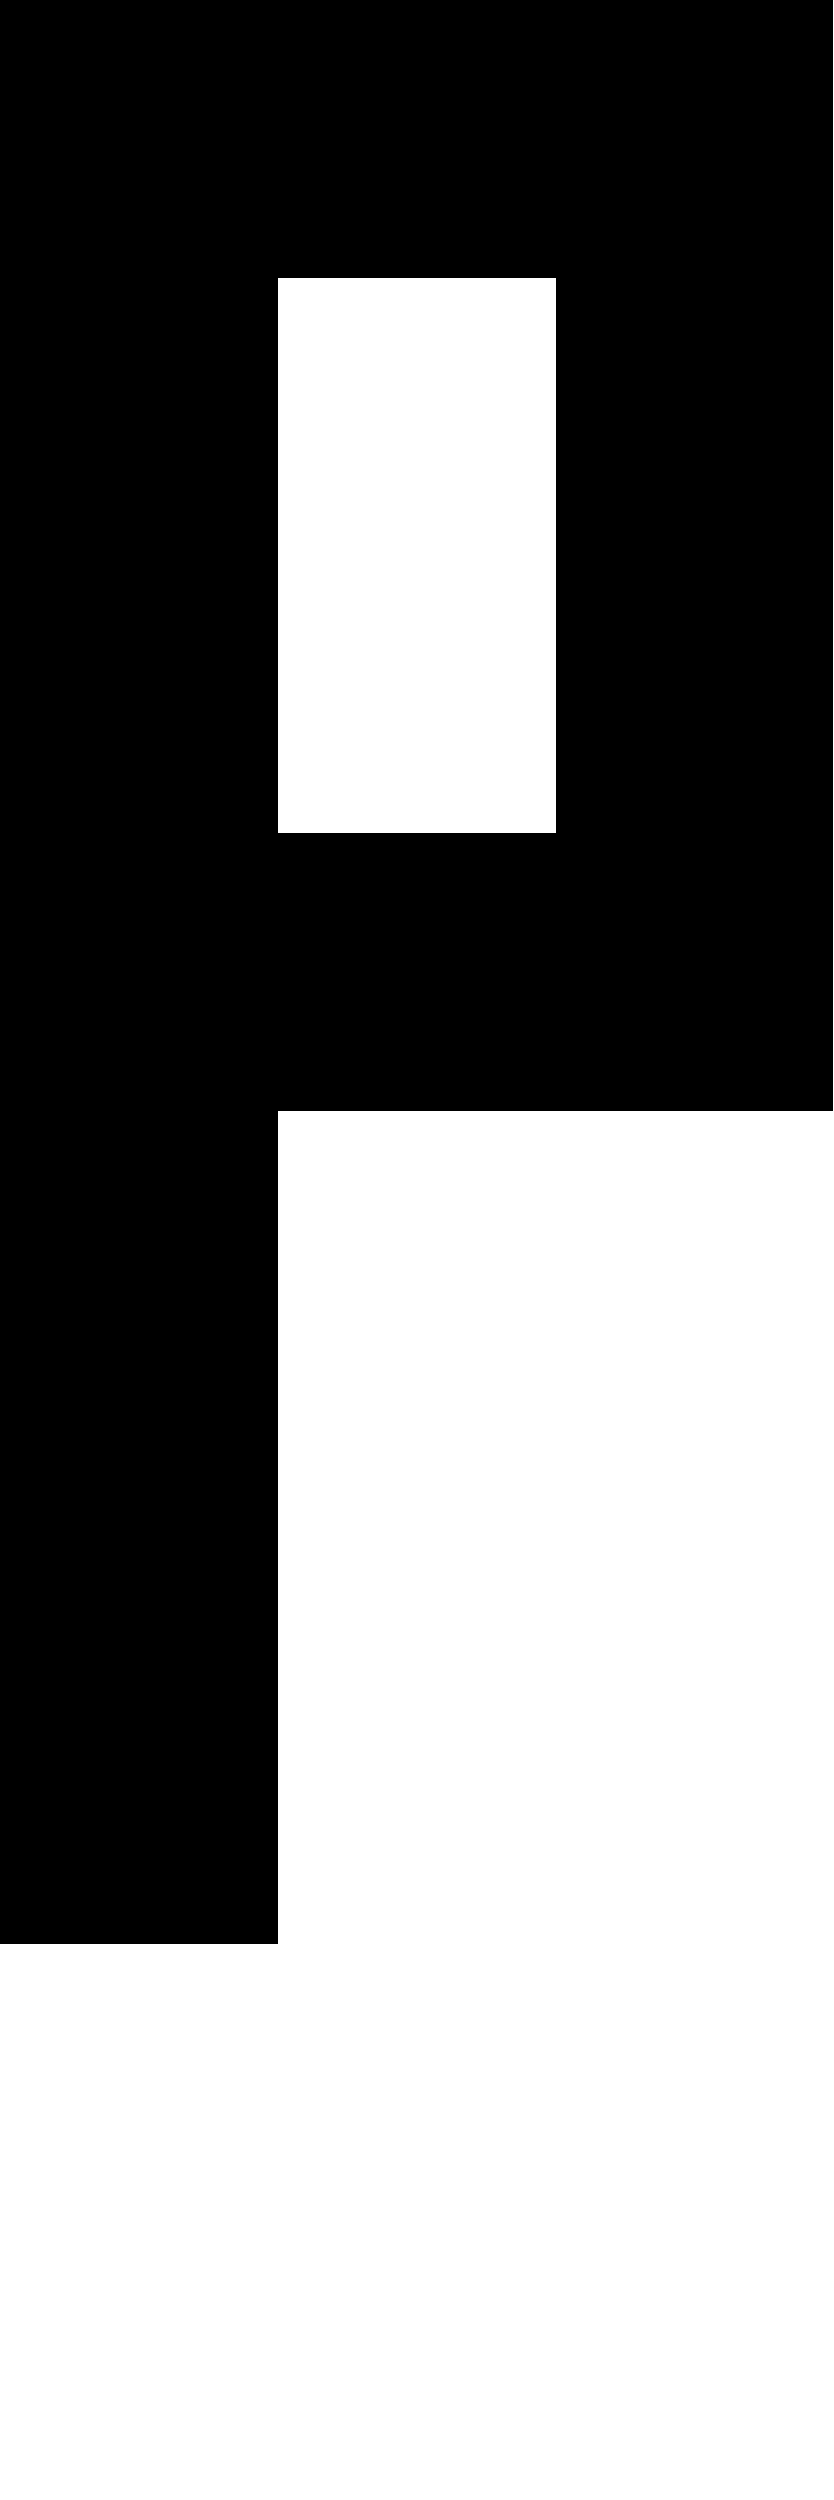
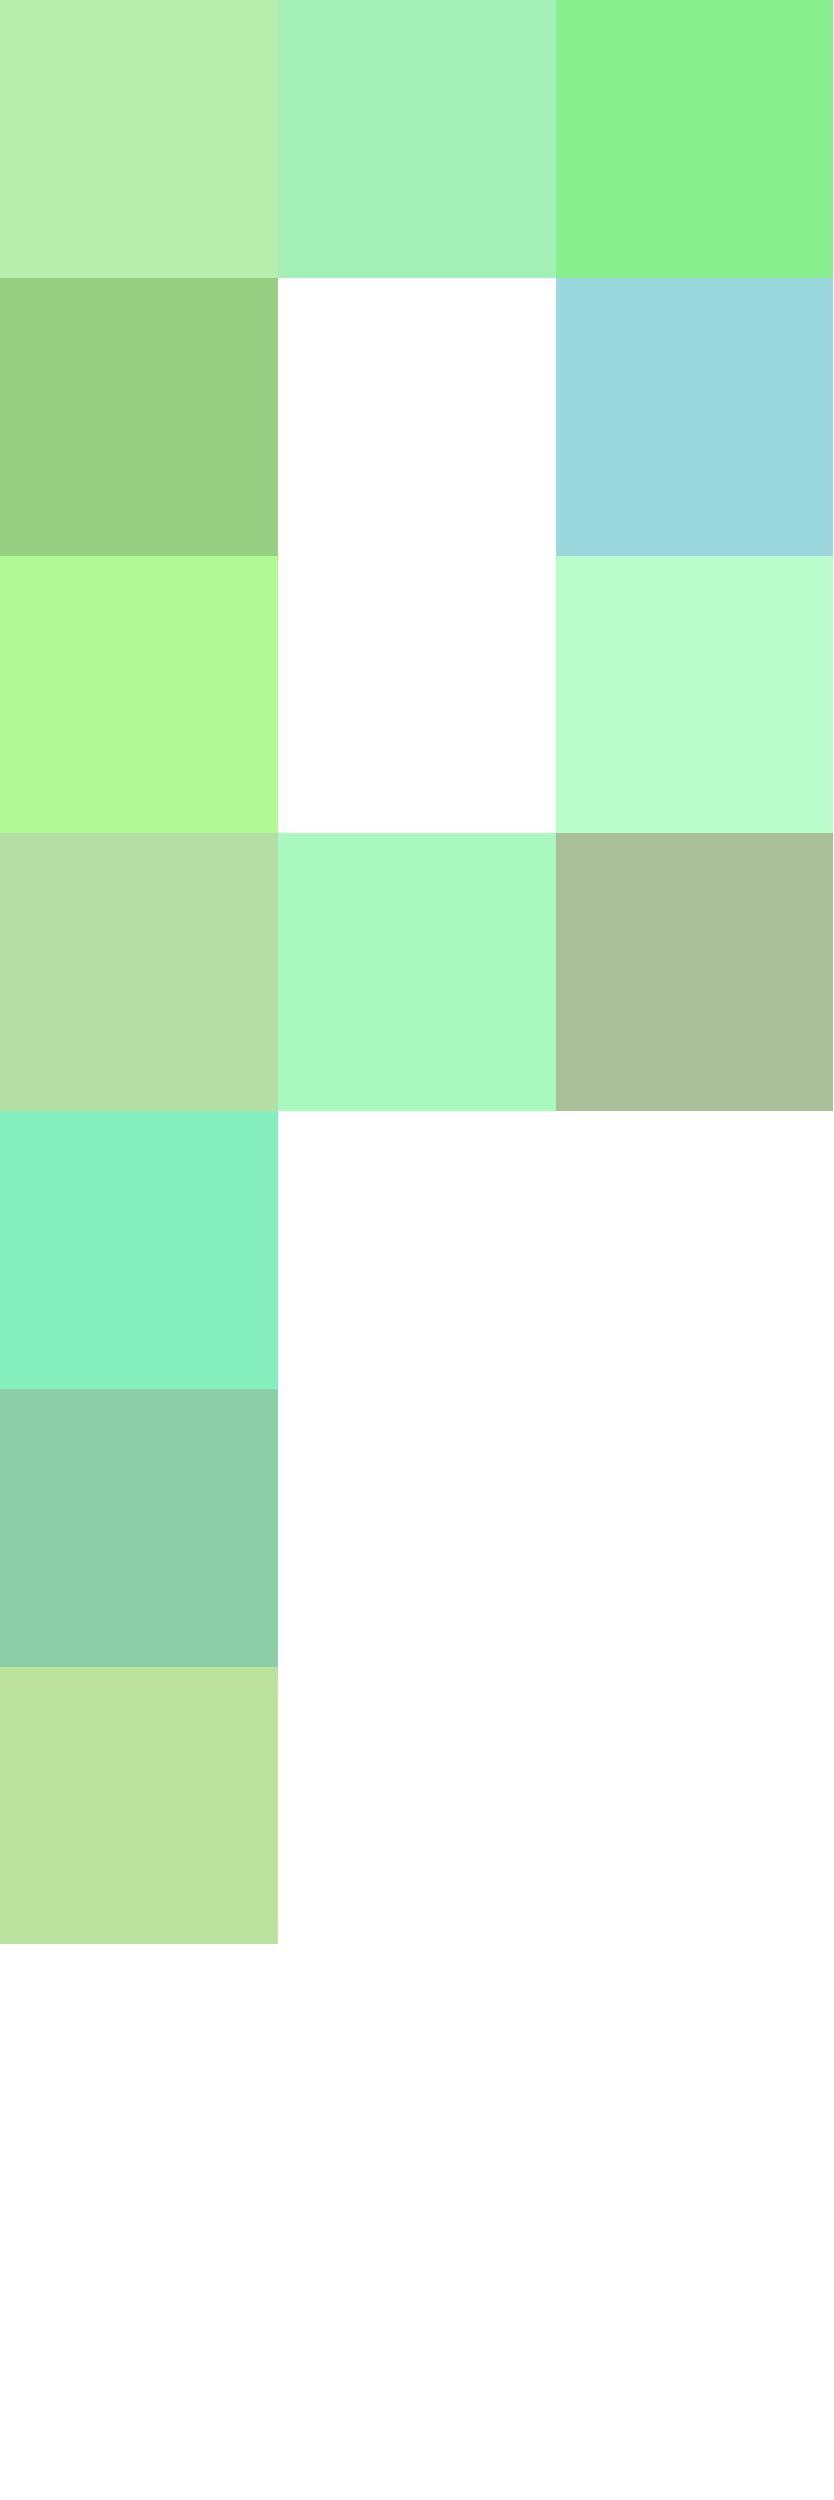
<svg xmlns="http://www.w3.org/2000/svg" width="72" height="216" viewBox="0 0 3 9" shape-rendering="crispEdges">
-   <g fill="black">
-     <rect x="0" y="0" width="1" height="1" />
-     <rect x="1" y="0" width="1" height="1" />
-     <rect x="2" y="0" width="1" height="1" />
-     <rect x="0" y="1" width="1" height="1" />
-     <rect x="2" y="1" width="1" height="1" />
-     <rect x="0" y="2" width="1" height="1" />
-     <rect x="2" y="2" width="1" height="1" />
-     <rect x="0" y="3" width="1" height="1" />
-     <rect x="1" y="3" width="1" height="1" />
-     <rect x="2" y="3" width="1" height="1" />
-     <rect x="0" y="4" width="1" height="1" />
-     <rect x="0" y="5" width="1" height="1" />
-     <rect x="0" y="6" width="1" height="1" />
+   <g>
+     <rect x="0" y="0" width="1" height="1" fill="rgb(113,222,91)" fill-opacity="0.500" />
+     <rect x="1" y="0" width="1" height="1" fill="rgb(71,227,109)" fill-opacity="0.500" />
+     <rect x="2" y="0" width="1" height="1" fill="rgb(21,223,30)" fill-opacity="0.500" />
+     <rect x="0" y="1" width="1" height="1" fill="rgb(46,160,5)" fill-opacity="0.500" />
+     <rect x="2" y="1" width="1" height="1" fill="rgb(54,179,190)" fill-opacity="0.500" />
+     <rect x="0" y="2" width="1" height="1" fill="rgb(101,245,44)" fill-opacity="0.500" />
+     <rect x="2" y="2" width="1" height="1" fill="rgb(116,252,157)" fill-opacity="0.500" />
+     <rect x="0" y="3" width="1" height="1" fill="rgb(107,191,75)" fill-opacity="0.500" />
+     <rect x="1" y="3" width="1" height="1" fill="rgb(84,243,129)" fill-opacity="0.500" />
+     <rect x="2" y="3" width="1" height="1" fill="rgb(83,129,49)" fill-opacity="0.500" />
+     <rect x="0" y="4" width="1" height="1" fill="rgb(14,224,130)" fill-opacity="0.500" />
+     <rect x="0" y="5" width="1" height="1" fill="rgb(26,159,81)" fill-opacity="0.500" />
+     <rect x="0" y="6" width="1" height="1" fill="rgb(121,201,62)" fill-opacity="0.500" />
  </g>
</svg>
